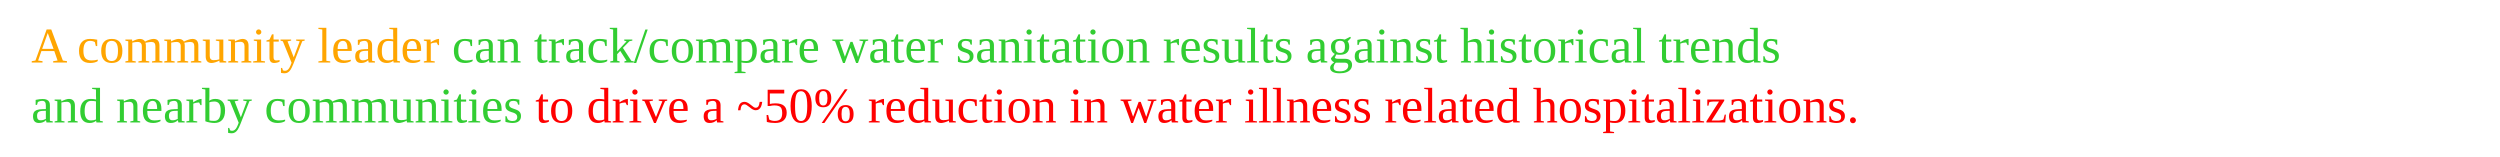
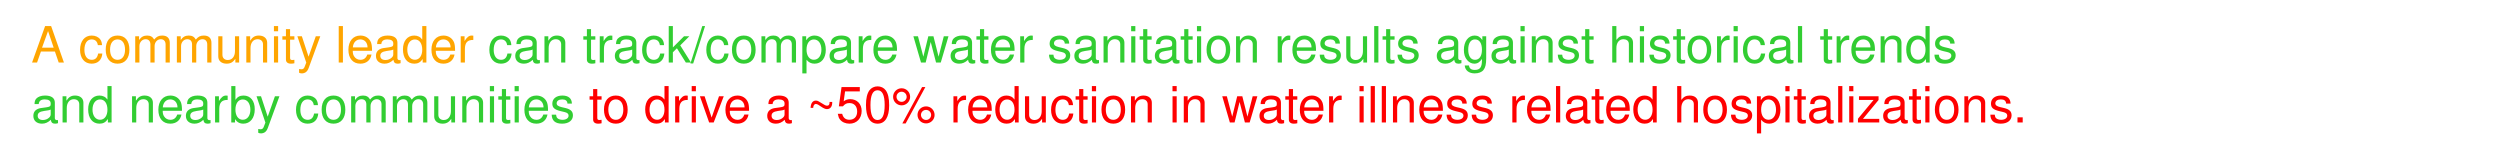
<svg xmlns="http://www.w3.org/2000/svg" version="1.1" width="800" height="50">
-   <text font-size="16" x="10" y="20" font-family="-apple-system,BlinkMacSystemFont,Segoe UI,Helvetica,Arial,sans-serif,Apple Color Emoji,Segoe UI Emoji;">
+   <text font-size="16" x="10" y="20" style="font-family: -apple-system,BlinkMacSystemFont,Segoe UI,Helvetica,Arial,sans-serif;">
    <tspan fill="orange">A community leader </tspan>
    <tspan fill="limegreen">can track/compare water sanitation results against historical trends</tspan>
    <tspan dy="1.2em" x="10" fill="limegreen">and nearby communities </tspan>
    <tspan fill="red">to drive a ~50% reduction in water illness related hospitalizations.</tspan>
  </text>
</svg>
